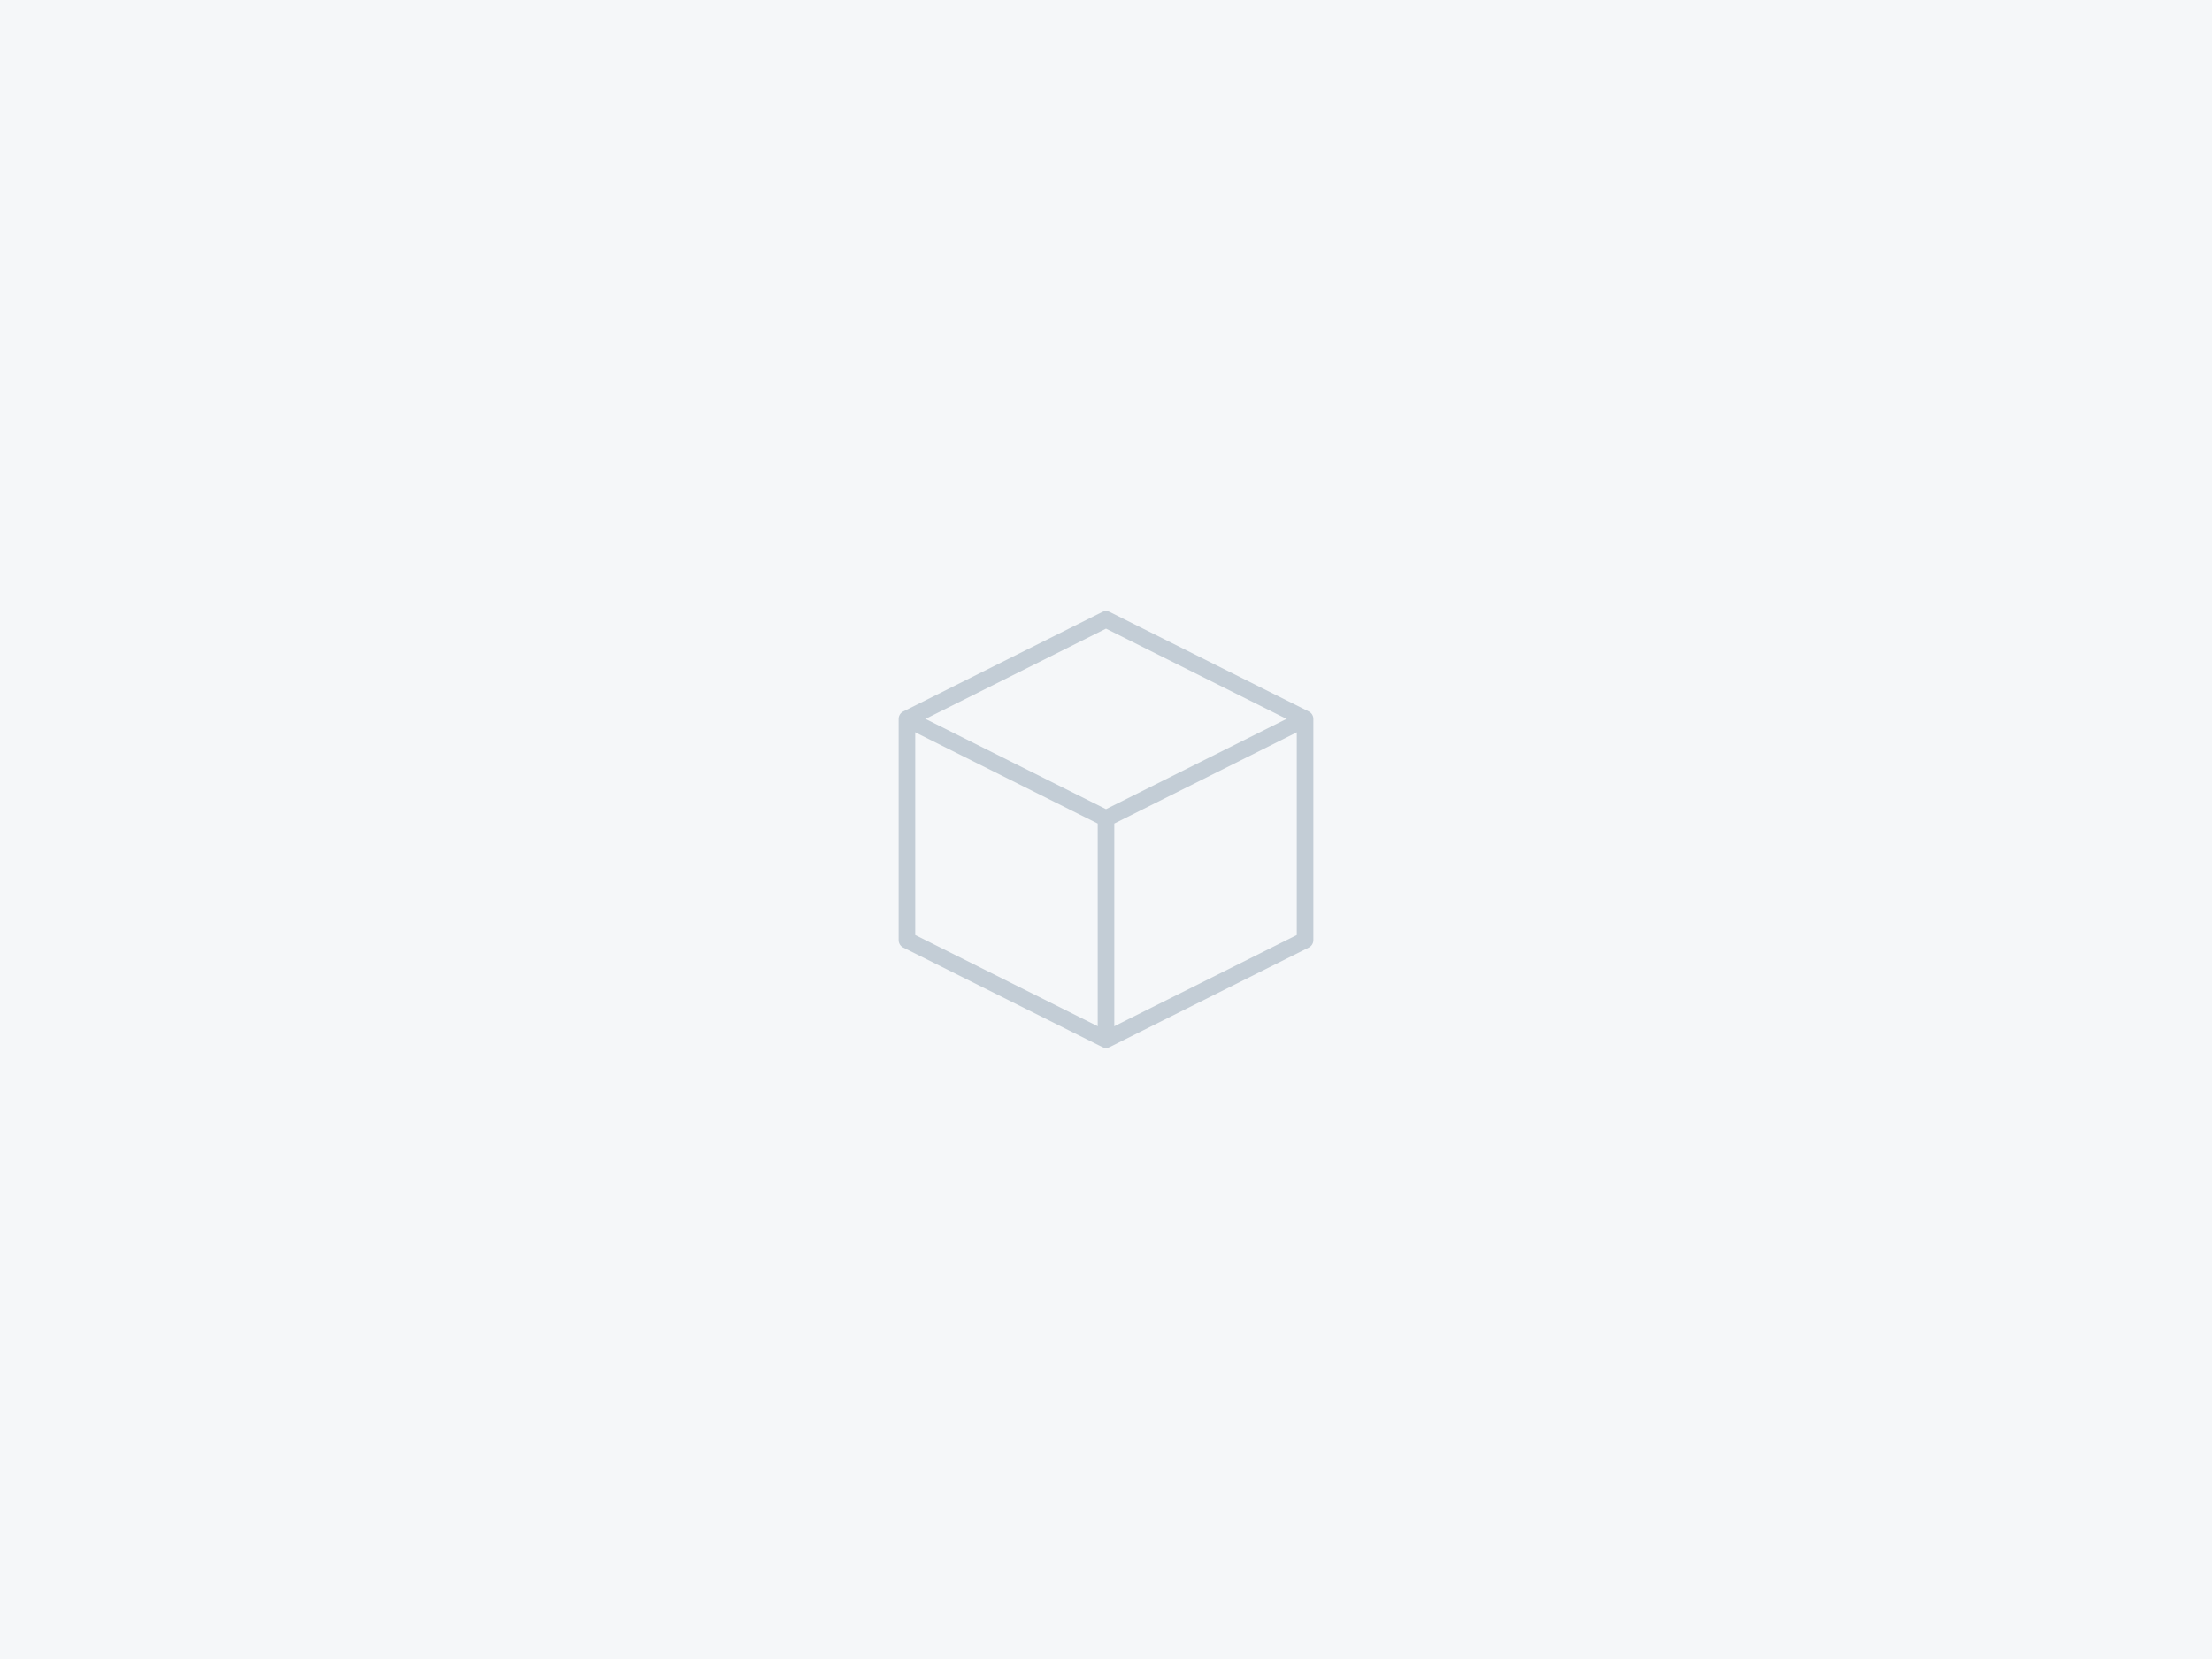
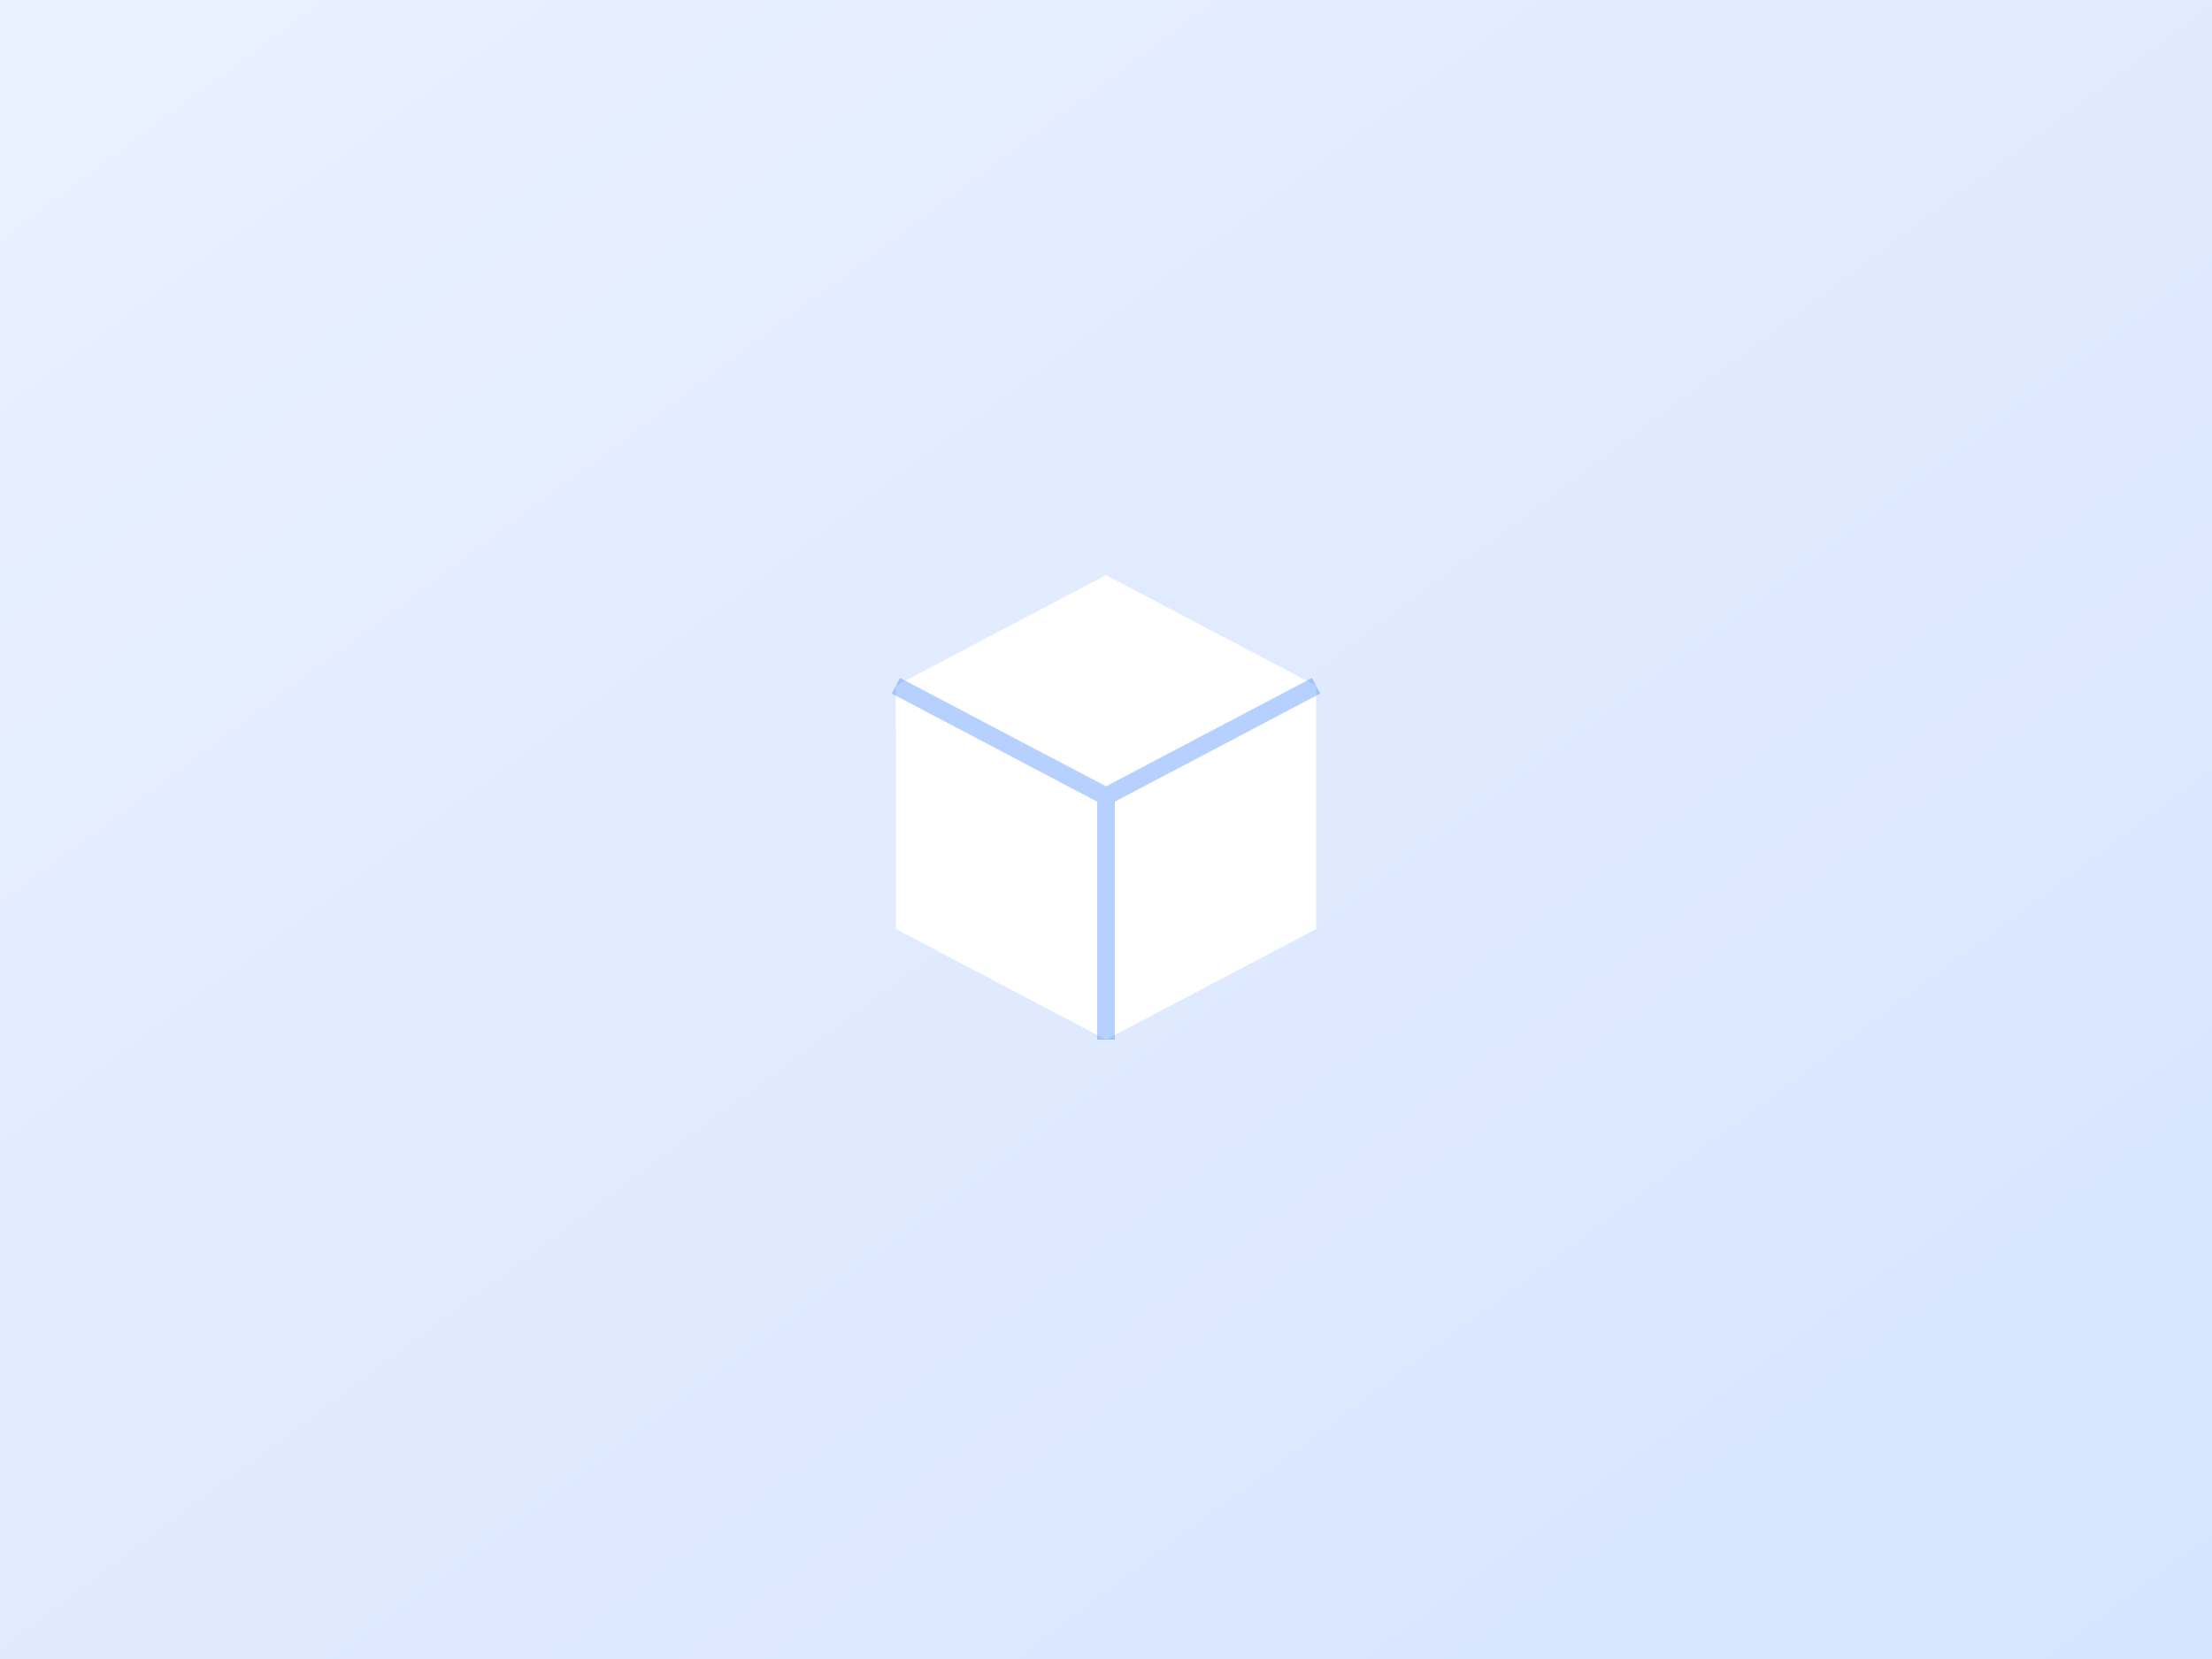
<svg xmlns="http://www.w3.org/2000/svg" width="400" height="300" viewBox="0 0 400 300">
-   <rect width="400" height="300" fill="#F5F7F9" />
-   <g fill="none" stroke="#C3CDD6" stroke-width="3" stroke-linejoin="round">
-     <path d="M200 112 236 130v40l-36 18-36-18v-40z" />
-     <path d="M164 130l36 18 36-18M200 148v40" />
+   <defs>
+     <linearGradient id="g" x1="0" y1="0" x2="1" y2="1">
+       <stop offset="0" stop-color="#EAF1FF" />
+       <stop offset="1" stop-color="#D6E4FF" />
+     </linearGradient>
+   </defs>
+   <rect width="400" height="300" fill="url(#g)" />
+   <g transform="translate(152 98) scale(2)">
+     <path d="M24 3 43 13v22L24 45 5 35V13Z" fill="#FFFFFF" />
+     <path d="M5 13l19 10 19-10M24 23v22" stroke="#2F7BFF" stroke-width="1.6" fill="none" opacity="0.35" />
  </g>
</svg>
